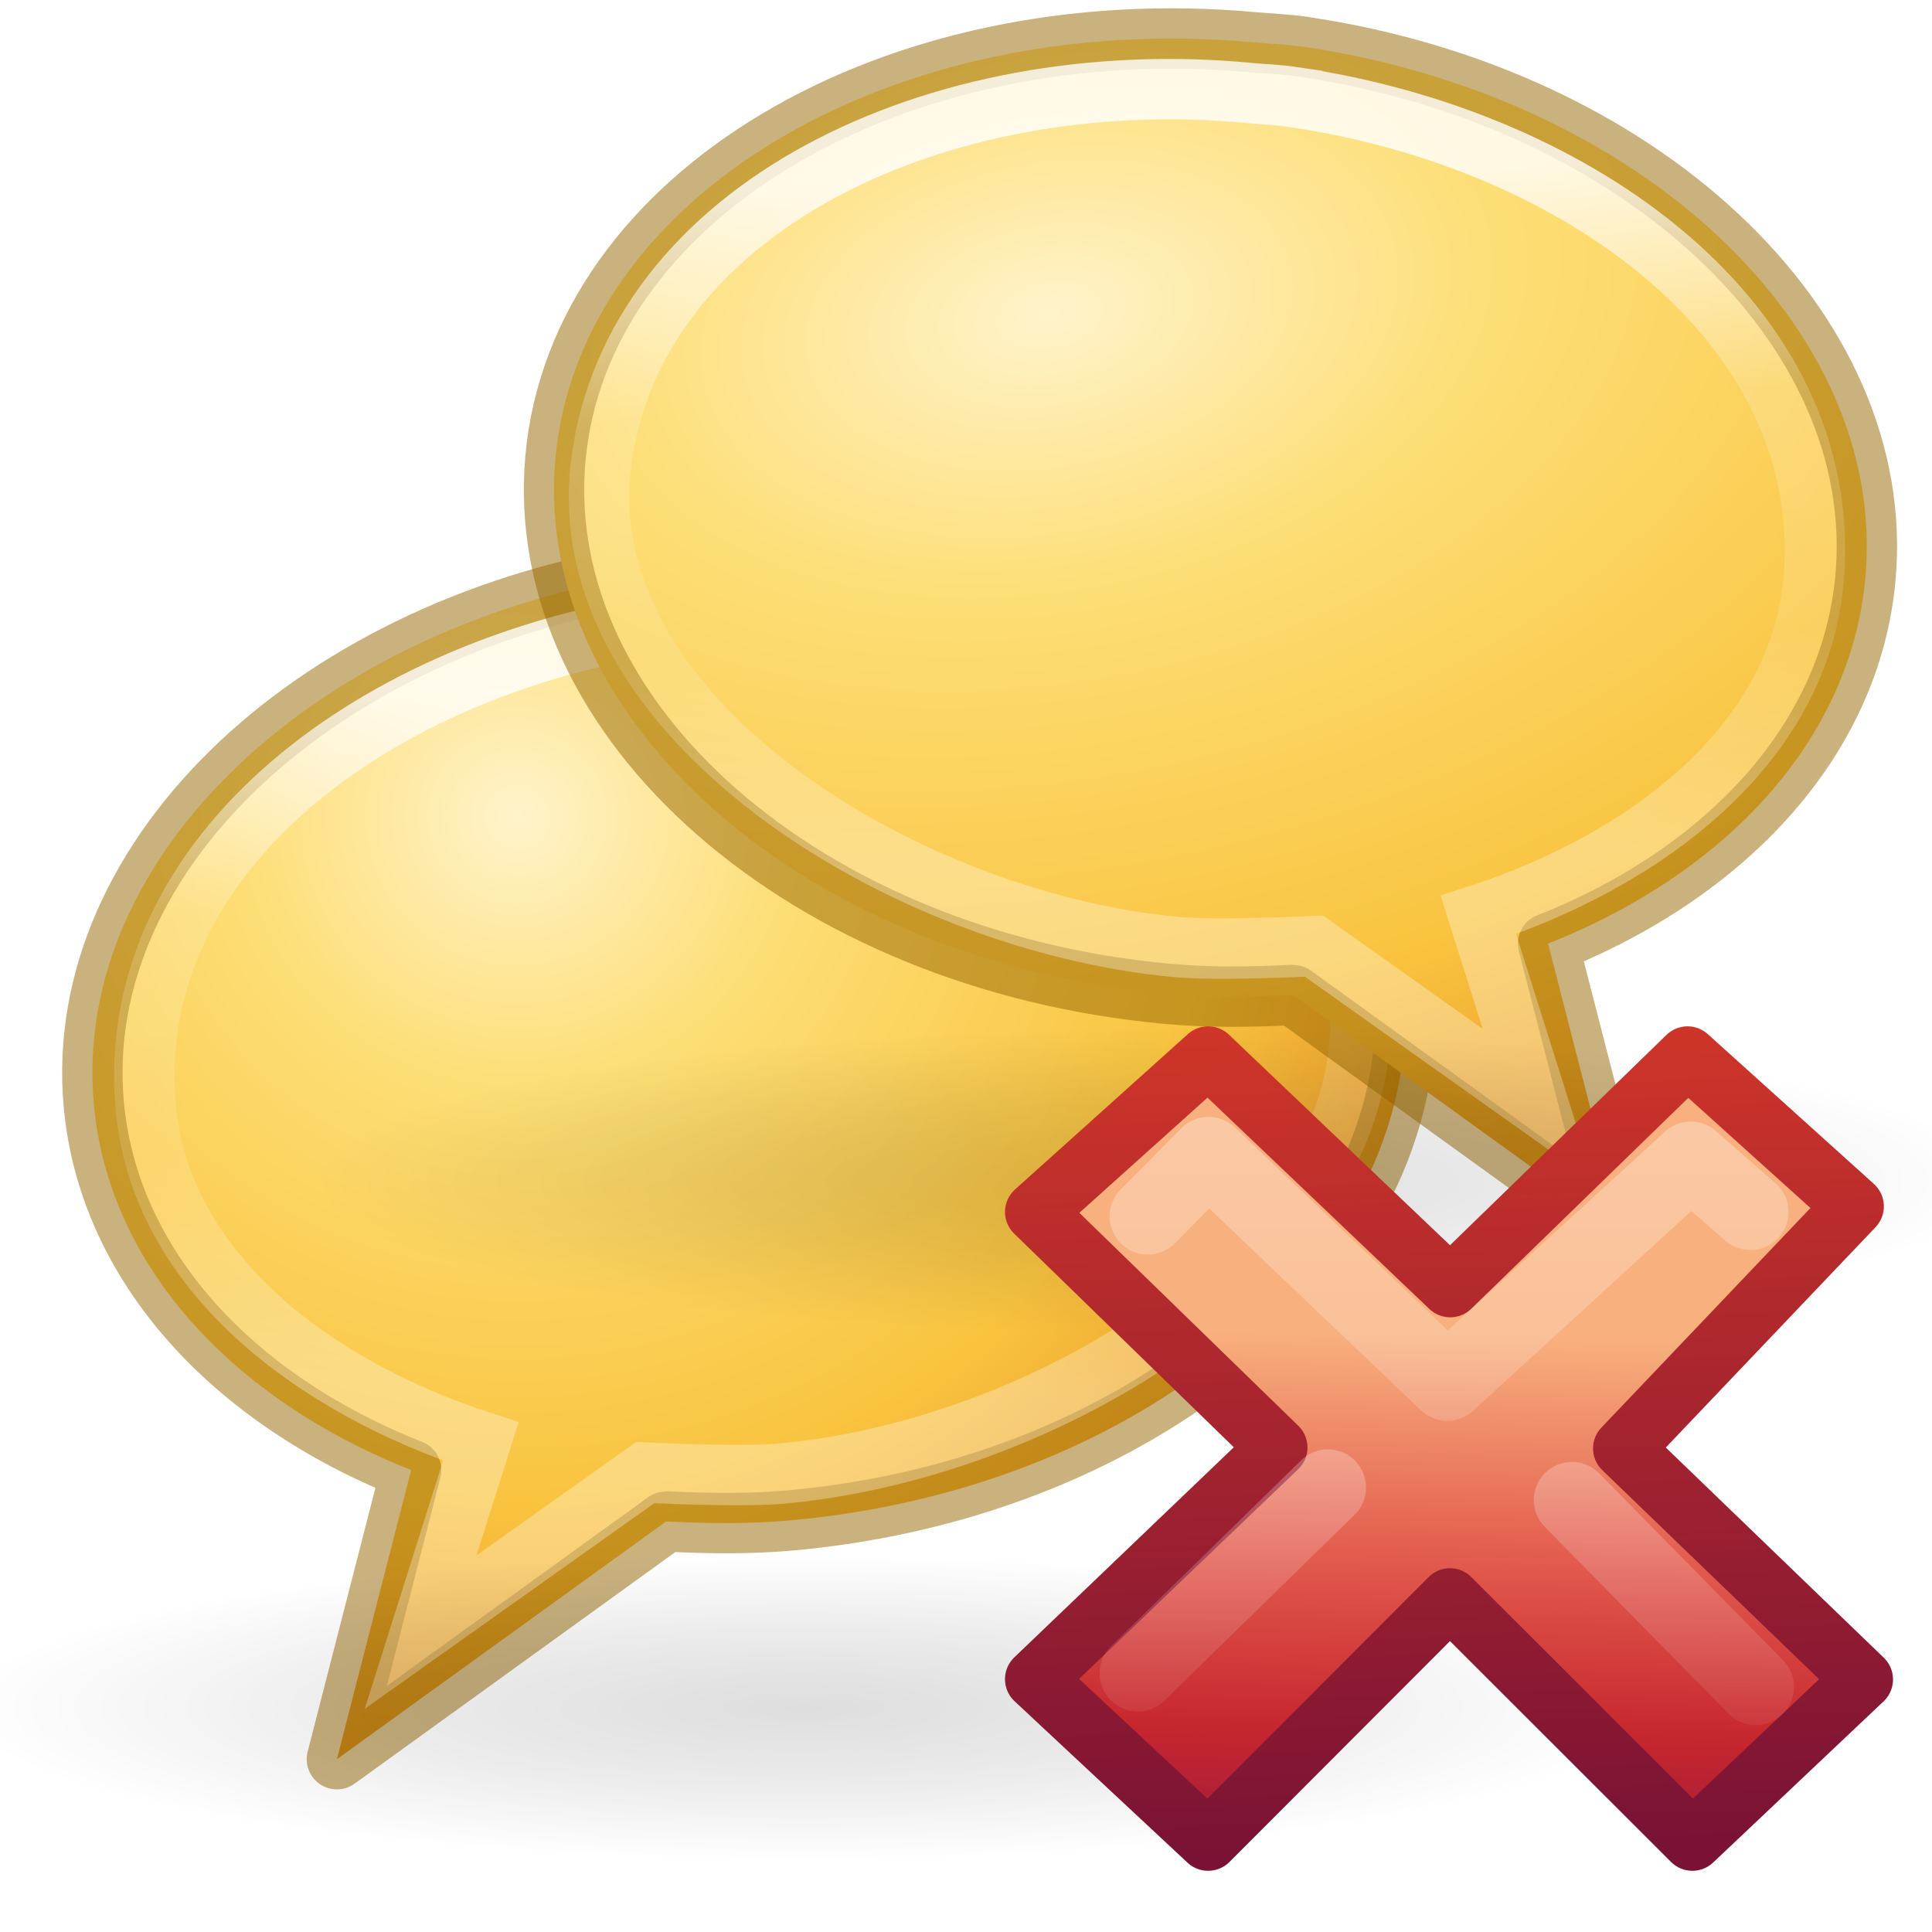
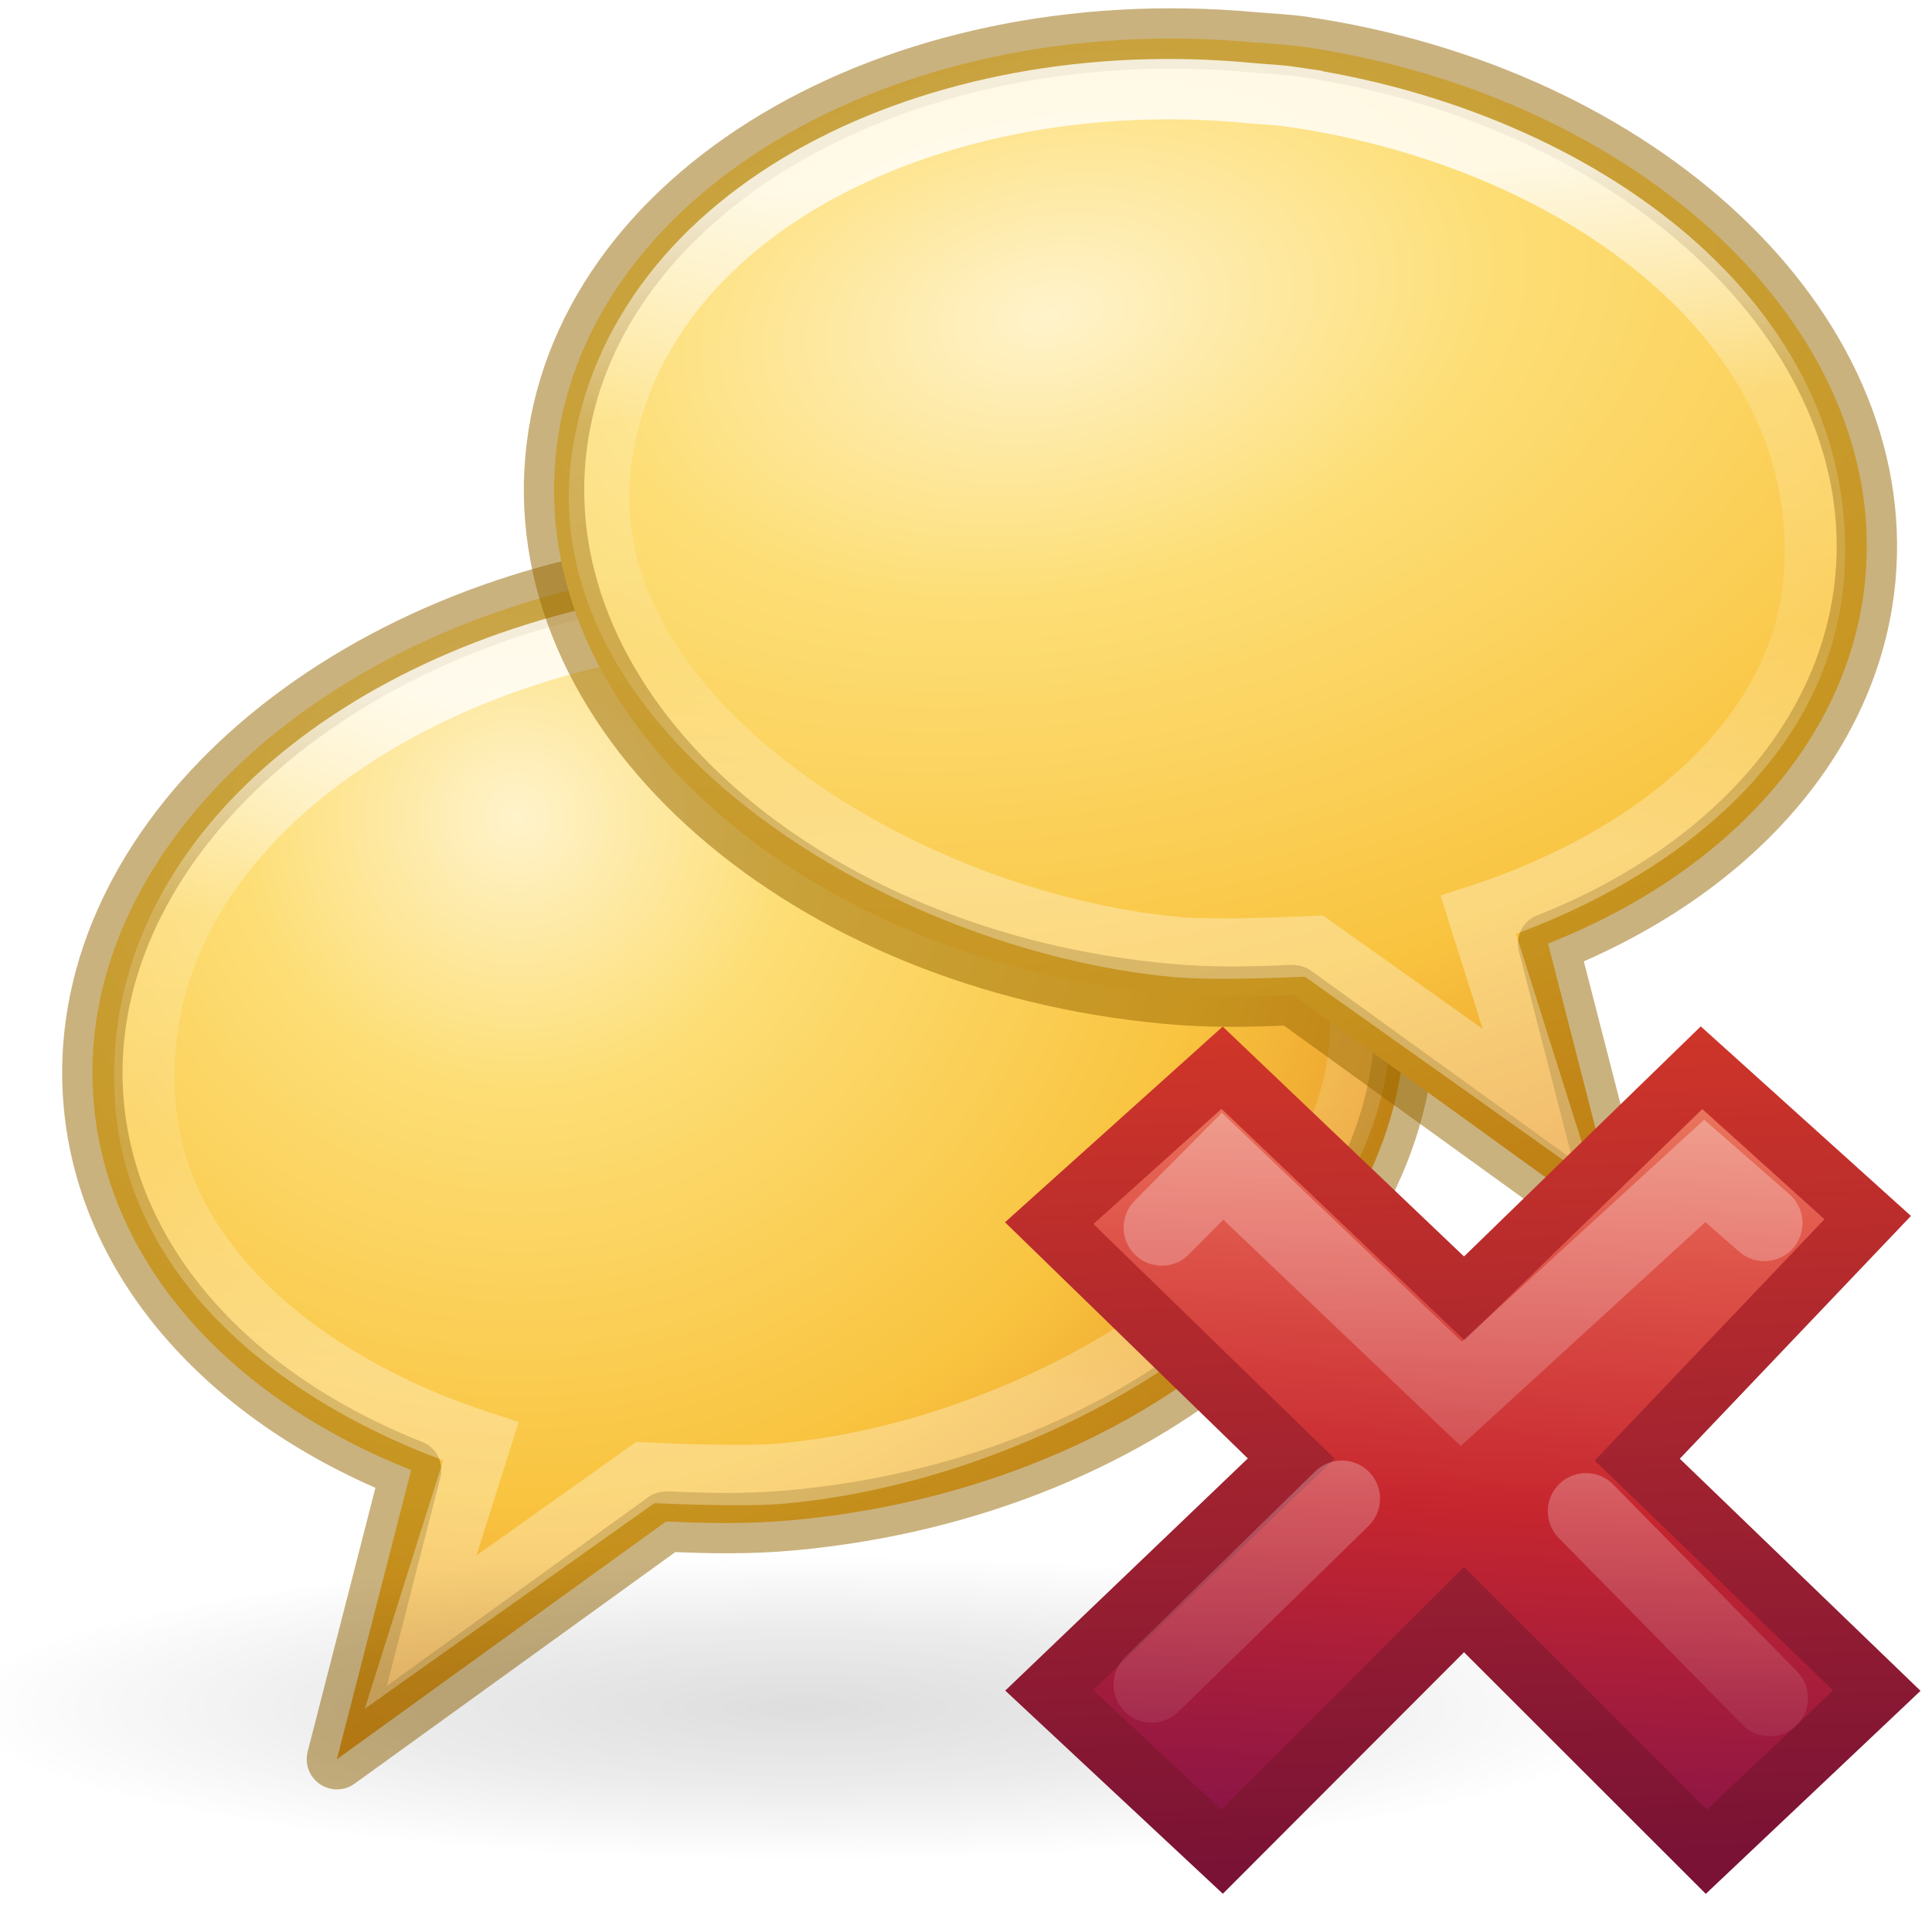
<svg xmlns="http://www.w3.org/2000/svg" xmlns:xlink="http://www.w3.org/1999/xlink" height="32" width="32">
-   <linearGradient id="a" gradientTransform="matrix(.50842 0 0 .4913 43.485 12.69)" gradientUnits="userSpaceOnUse" x1="3.686" x2="2.93" y1="-4.226" y2="28.474">
+   <linearGradient id="a" gradientTransform="matrix(.366825 0 0 .354473 46.9484 24.31467)" gradientUnits="userSpaceOnUse" x1="5.516" x2="2.93" y1="-26.406" y2="28.474">
    <stop offset="0" stop-color="#f8b17e" />
    <stop offset=".312" stop-color="#e35d4f" />
    <stop offset=".571" stop-color="#c6262e" />
    <stop offset="1" stop-color="#690b54" />
  </linearGradient>
-   <linearGradient id="b" gradientTransform="matrix(.87818 0 0 .88434 13.56 3.406)" gradientUnits="userSpaceOnUse" x1="1.004" x2=".228" y1="20.709" y2="-4.382">
+   <linearGradient id="b" gradientTransform="matrix(.6336069 0 0 .6380513 25.35751 17.61626)" gradientUnits="userSpaceOnUse" x1="1.004" x2=".228" y1="20.709" y2="-4.382">
    <stop offset="0" stop-color="#791235" />
    <stop offset="1" stop-color="#dd3b27" />
  </linearGradient>
  <linearGradient id="c" gradientTransform="matrix(.53153 -.53097 .53153 .53097 -14.042 11.965)" gradientUnits="userSpaceOnUse" x1="36.011" x2="16.331" xlink:href="#d" y1="13.023" y2="32.702" />
  <linearGradient id="d">
    <stop offset="0" stop-color="#fff" />
    <stop offset="1" stop-color="#fff" stop-opacity="0" />
  </linearGradient>
  <linearGradient id="e" gradientTransform="matrix(.53153 -.53097 .53153 .53097 -14.578 12.234)" gradientUnits="userSpaceOnUse" x1="28.449" x2="16.331" xlink:href="#d" y1="20.584" y2="32.702" />
  <radialGradient id="f" cx="6.703" cy="73.616" gradientTransform="matrix(1.96254 0 0 .3559 -.24 3.227)" gradientUnits="userSpaceOnUse" r="7.228">
    <stop offset="0" stop-opacity=".326" />
    <stop offset=".5" stop-opacity=".192" />
    <stop offset="1" stop-opacity="0" />
  </radialGradient>
  <radialGradient id="g" cx="21.96" cy="-6.637" gradientTransform="matrix(-.00816 1.50586 -1.54218 -.00836 -1.94 -18.638)" gradientUnits="userSpaceOnUse" r="11.509">
    <stop offset="0" stop-color="#fff3cb" />
    <stop offset=".262" stop-color="#fdde76" />
    <stop offset=".661" stop-color="#f9c440" />
    <stop offset="1" stop-color="#e48b20" />
  </radialGradient>
  <linearGradient id="h" gradientTransform="matrix(.52016 -.04737 .05115 .56654 -1.57 7.52)" gradientUnits="userSpaceOnUse" x1="27.261" x2="25.011" y1="11.249" y2="31.265">
    <stop offset="0" stop-color="#fff" />
    <stop offset=".334" stop-color="#fff" stop-opacity=".235" />
    <stop offset=".679" stop-color="#fff" stop-opacity=".157" />
    <stop offset="1" stop-color="#fff" stop-opacity=".392" />
  </linearGradient>
  <radialGradient id="i" cx="19.34" cy="-6.151" fx="19.34" fy="-6.151" gradientTransform="matrix(-2.466118 -.4390293 .2703052 -1.518329 64.06622 14.0501)" gradientUnits="userSpaceOnUse" r="11.509" xlink:href="#g" />
  <linearGradient id="j" gradientTransform="matrix(.52016 -.04737 .05115 .56654 -1.57 7.52)" gradientUnits="userSpaceOnUse" x1="27.261" x2="25.011" xlink:href="#h" y1="11.249" y2="31.265" />
-   <radialGradient id="k" cx="6.703" cy="73.616" gradientTransform="matrix(1.96254 0 0 .3559 -.24 3.227)" gradientUnits="userSpaceOnUse" r="7.228" xlink:href="#f" />
  <path d="m10.44 10.395c-5.636.83-9.806 4.708-9.427 8.906.245 2.72 2.335 4.957 5.323 6.138l-1.246 4.851 5.517-3.984.038-.003c.68.032 1.365.043 2.075-.022 6.06-.55 10.665-4.576 10.267-8.98-.397-4.406-5.65-7.533-11.707-6.98-.284.025-.562.035-.84.075z" fill="url(#g)" fill-rule="evenodd" transform="matrix(.9874 0 0 .9874 .554 -.77)" />
  <path d="m10.863 9.495c-5.565.82-9.683 4.647-9.31 8.793.243 2.684 2.307 4.894 5.257 6.06l-1.23 4.79 5.447-3.933.038-.004c.673.033 1.348.044 2.05-.02 5.98-.545 10.53-4.52 10.137-8.87-.393-4.348-5.58-7.436-11.56-6.89-.28.025-.556.034-.83.074z" fill="none" opacity=".5" stroke="#956500" stroke-linejoin="round" stroke-width="1" />
  <path d="m10.628 11.237c-4.83.702-9.086 3.826-8.75 8.057.225 2.84 2.873 4.77 5.627 5.665l-1.01 3.198 3.767-2.675c.583.025 1.694.07 2.302.015 4.598-.42 10.19-3.886 9.657-8.11-.537-4.273-5.637-6.716-10.873-6.216-.243.023-.482.03-.72.065z" fill="none" opacity=".8" stroke="url(#h)" stroke-width="1.013" transform="matrix(.9874 0 0 .9874 .554 -.77)" />
  <path d="m27.1 29.427c0 1.42-6.35 2.573-14.185 2.573s-14.185-1.152-14.185-2.573c0-1.42 6.35-2.572 14.185-2.572s14.186 1.152 14.186 2.572z" fill="url(#f)" opacity=".4" transform="matrix(.9874 0 0 .9874 .554 -.77)" />
  <path d="m10.44 10.395c-5.636.83-9.806 4.708-9.427 8.906.245 2.72 2.335 4.957 5.323 6.138l-1.246 4.851 5.517-3.984.038-.003c.68.032 1.365.043 2.075-.022 6.06-.55 10.665-4.576 10.267-8.98-.397-4.406-5.65-7.533-11.707-6.98-.284.025-.562.035-.84.075z" fill="url(#i)" fill-rule="evenodd" transform="matrix(-.9874 0 0 .9874 31.897 -9.49)" />
  <path d="m21.588.775c5.565.82 9.683 4.647 9.31 8.793-.243 2.684-2.307 4.894-5.257 6.06l1.232 4.79-5.448-3.933-.038-.004c-.673.033-1.348.044-2.05-.02-5.98-.545-10.53-4.52-10.137-8.87.39-4.348 5.577-7.436 11.56-6.891.28.025.555.034.828.074z" fill="none" opacity=".5" stroke="#956500" stroke-linejoin="round" stroke-width="1" />
  <path d="m10.628 11.237c-4.83.702-9.086 3.826-8.75 8.057.225 2.84 2.873 4.77 5.627 5.665l-1.01 3.198 3.767-2.675c.583.025 1.694.07 2.302.015 4.598-.42 10.19-3.886 9.657-8.11-.537-4.273-5.637-6.716-10.873-6.216-.243.023-.482.03-.72.065z" fill="none" opacity=".8" stroke="url(#j)" stroke-width="1.013" transform="matrix(-.9874 0 0 .9874 31.897 -9.49)" />
-   <path d="m27.1 29.427c0 1.42-6.35 2.573-14.185 2.573s-14.185-1.152-14.185-2.573c0-1.42 6.35-2.572 14.185-2.572s14.186 1.152 14.186 2.572z" fill="url(#k)" opacity=".4" transform="matrix(-.9874 0 0 .9874 31.897 -9.49)" />
-   <g stroke-linejoin="round">
-     <path d="m21.5 17.8-5.5-5.303 5.29-5.557-3.814-3.44-5.448 5.294-5.558-5.294-3.97 3.568 5.558 5.406-5.558 5.32 3.97 3.706 5.552-5.56 5.565 5.56z" fill="url(#a)" stroke="url(#b)" stroke-width="1.386" transform="matrix(.7215 0 0 .7215 15.342 14.974)" />
-     <g fill="none" stroke-linecap="round" stroke-width="1.752">
-       <path d="m18.918 7.066-1.368-1.196-5.59 5.117-5.48-5.224-1.395 1.407" opacity=".4" stroke="url(#c)" transform="matrix(.7215 0 0 .7215 15.342 14.974)" />
-       <path d="m19.043 17.973-4.22-4.29m-5.604-.288-4.364 4.265" opacity=".4" stroke="url(#e)" transform="matrix(.7215 0 0 .7215 15.342 14.974)" />
-     </g>
+   <path d="m31.086 28.002-3.968-3.826 3.817-4.009-2.752-2.482-3.931 3.82-4.01-3.82-2.864 2.574 4.01 3.9-4.01 3.838 2.864 2.674 4.006-4.012 4.015 4.012z" fill="url(#a)" stroke="url(#b)" stroke-width="1" />
+   <g fill="none" stroke-linecap="round" stroke-width="1.752" transform="translate(.231972 .184832)">
+     <path d="m18.918 7.066-1.368-1.196-5.59 5.117-5.48-5.224-1.395 1.407" opacity=".4" stroke="url(#c)" transform="matrix(.7215 0 0 .7215 15.342 14.974)" />
+     <path d="m19.043 17.973-4.22-4.29m-5.604-.288-4.365 4.265" opacity=".4" stroke="url(#e)" transform="matrix(.7215 0 0 .7215 15.342 14.974)" />
  </g>
</svg>
